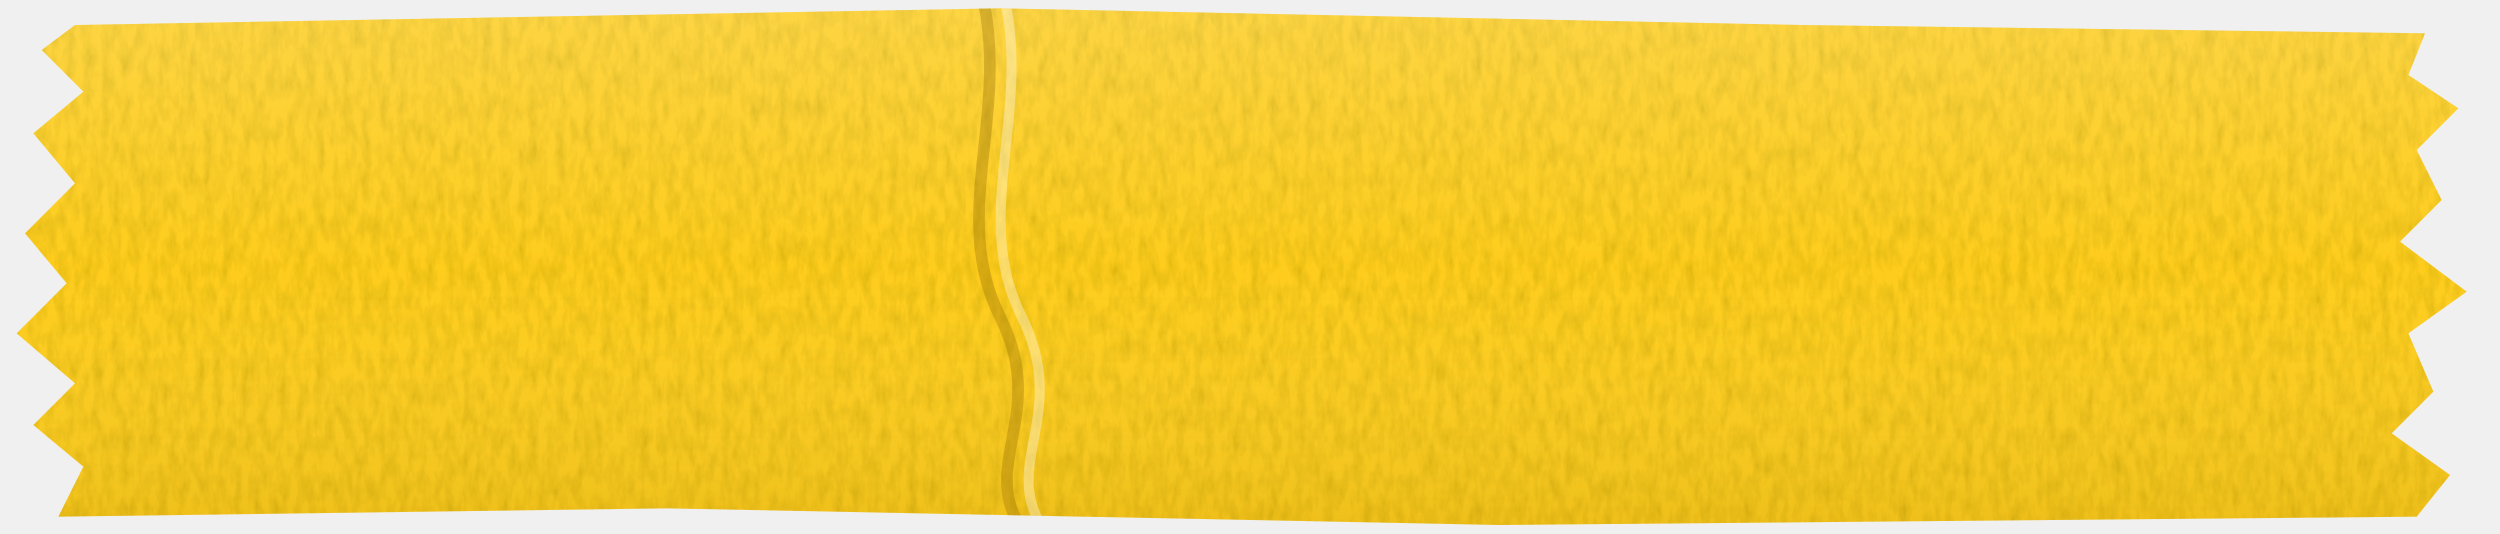
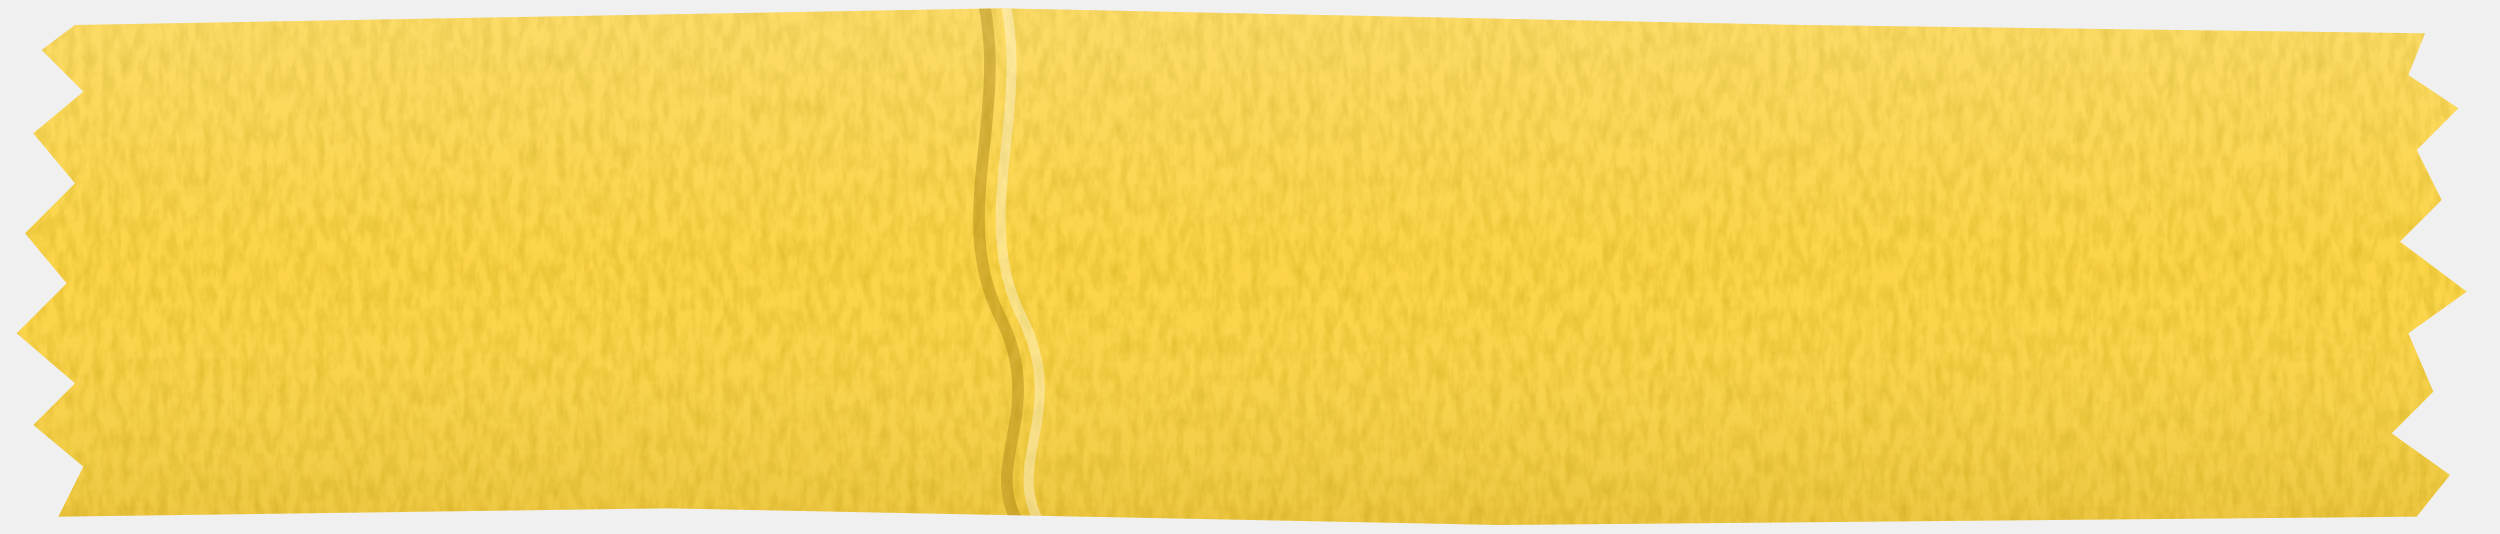
<svg xmlns="http://www.w3.org/2000/svg" viewBox="0 0 300 64" preserveAspectRatio="none">
  <defs>
    <filter id="paper" x="0" y="0" width="100%" height="100%">
      <feTurbulence type="fractalNoise" baseFrequency="0.9 0.35" numOctaves="3" seed="4" result="noise" />
      <feColorMatrix in="noise" values="0 0 0 0 0.45  0 0 0 0 0.32  0 0 0 0 0  0 0 0 0.9 -0.32" result="specks" />
      <feComposite in="specks" in2="SourceGraphic" operator="in" result="fibres" />
      <feMerge>
        <feMergeNode in="SourceGraphic" />
        <feMergeNode in="fibres" />
      </feMerge>
    </filter>
    <linearGradient id="shade" x1="0" y1="0" x2="0" y2="1">
      <stop offset="0" stop-color="#fff" stop-opacity="0.18" />
      <stop offset="0.5" stop-color="#fff" stop-opacity="0" />
      <stop offset="1" stop-color="#7a5a00" stop-opacity="0.12" />
    </linearGradient>
    <clipPath id="shape">
      <path id="tape" d="M9 3 L120 1 L216 3 L291 4 L289 9 L295 13 L290 18 L293 24 L288 29 L296 35 L289 40 L292 47 L287 52 L294 57 L290 62 L180 63 L80 61 L7 62 L10 56 L4 51 L9 46 L2 40 L8 34 L3 28 L9 22 L4 16 L10 11 L5 6 Z" />
    </clipPath>
  </defs>
  <g clip-path="url(#shape)">
-     <rect width="300" height="64" fill="#ffc800" fill-opacity="0.88" filter="url(#paper)" />
+     <rect width="300" height="64" fill="#ffc800" fill-opacity="0.7" filter="url(#paper)" />
    <rect width="300" height="64" fill="url(#shade)" />
    <path d="M118 0 C 121 14, 114 26, 120 38 S 117 56, 123 64" fill="none" stroke="#8a6400" stroke-opacity="0.32" stroke-width="1.4" />
    <path d="M120.6 0 C 123.6 14, 116.6 26, 122.6 38 S 119.6 56, 125.6 64" fill="none" stroke="#fff" stroke-opacity="0.35" stroke-width="1.2" />
  </g>
</svg>
